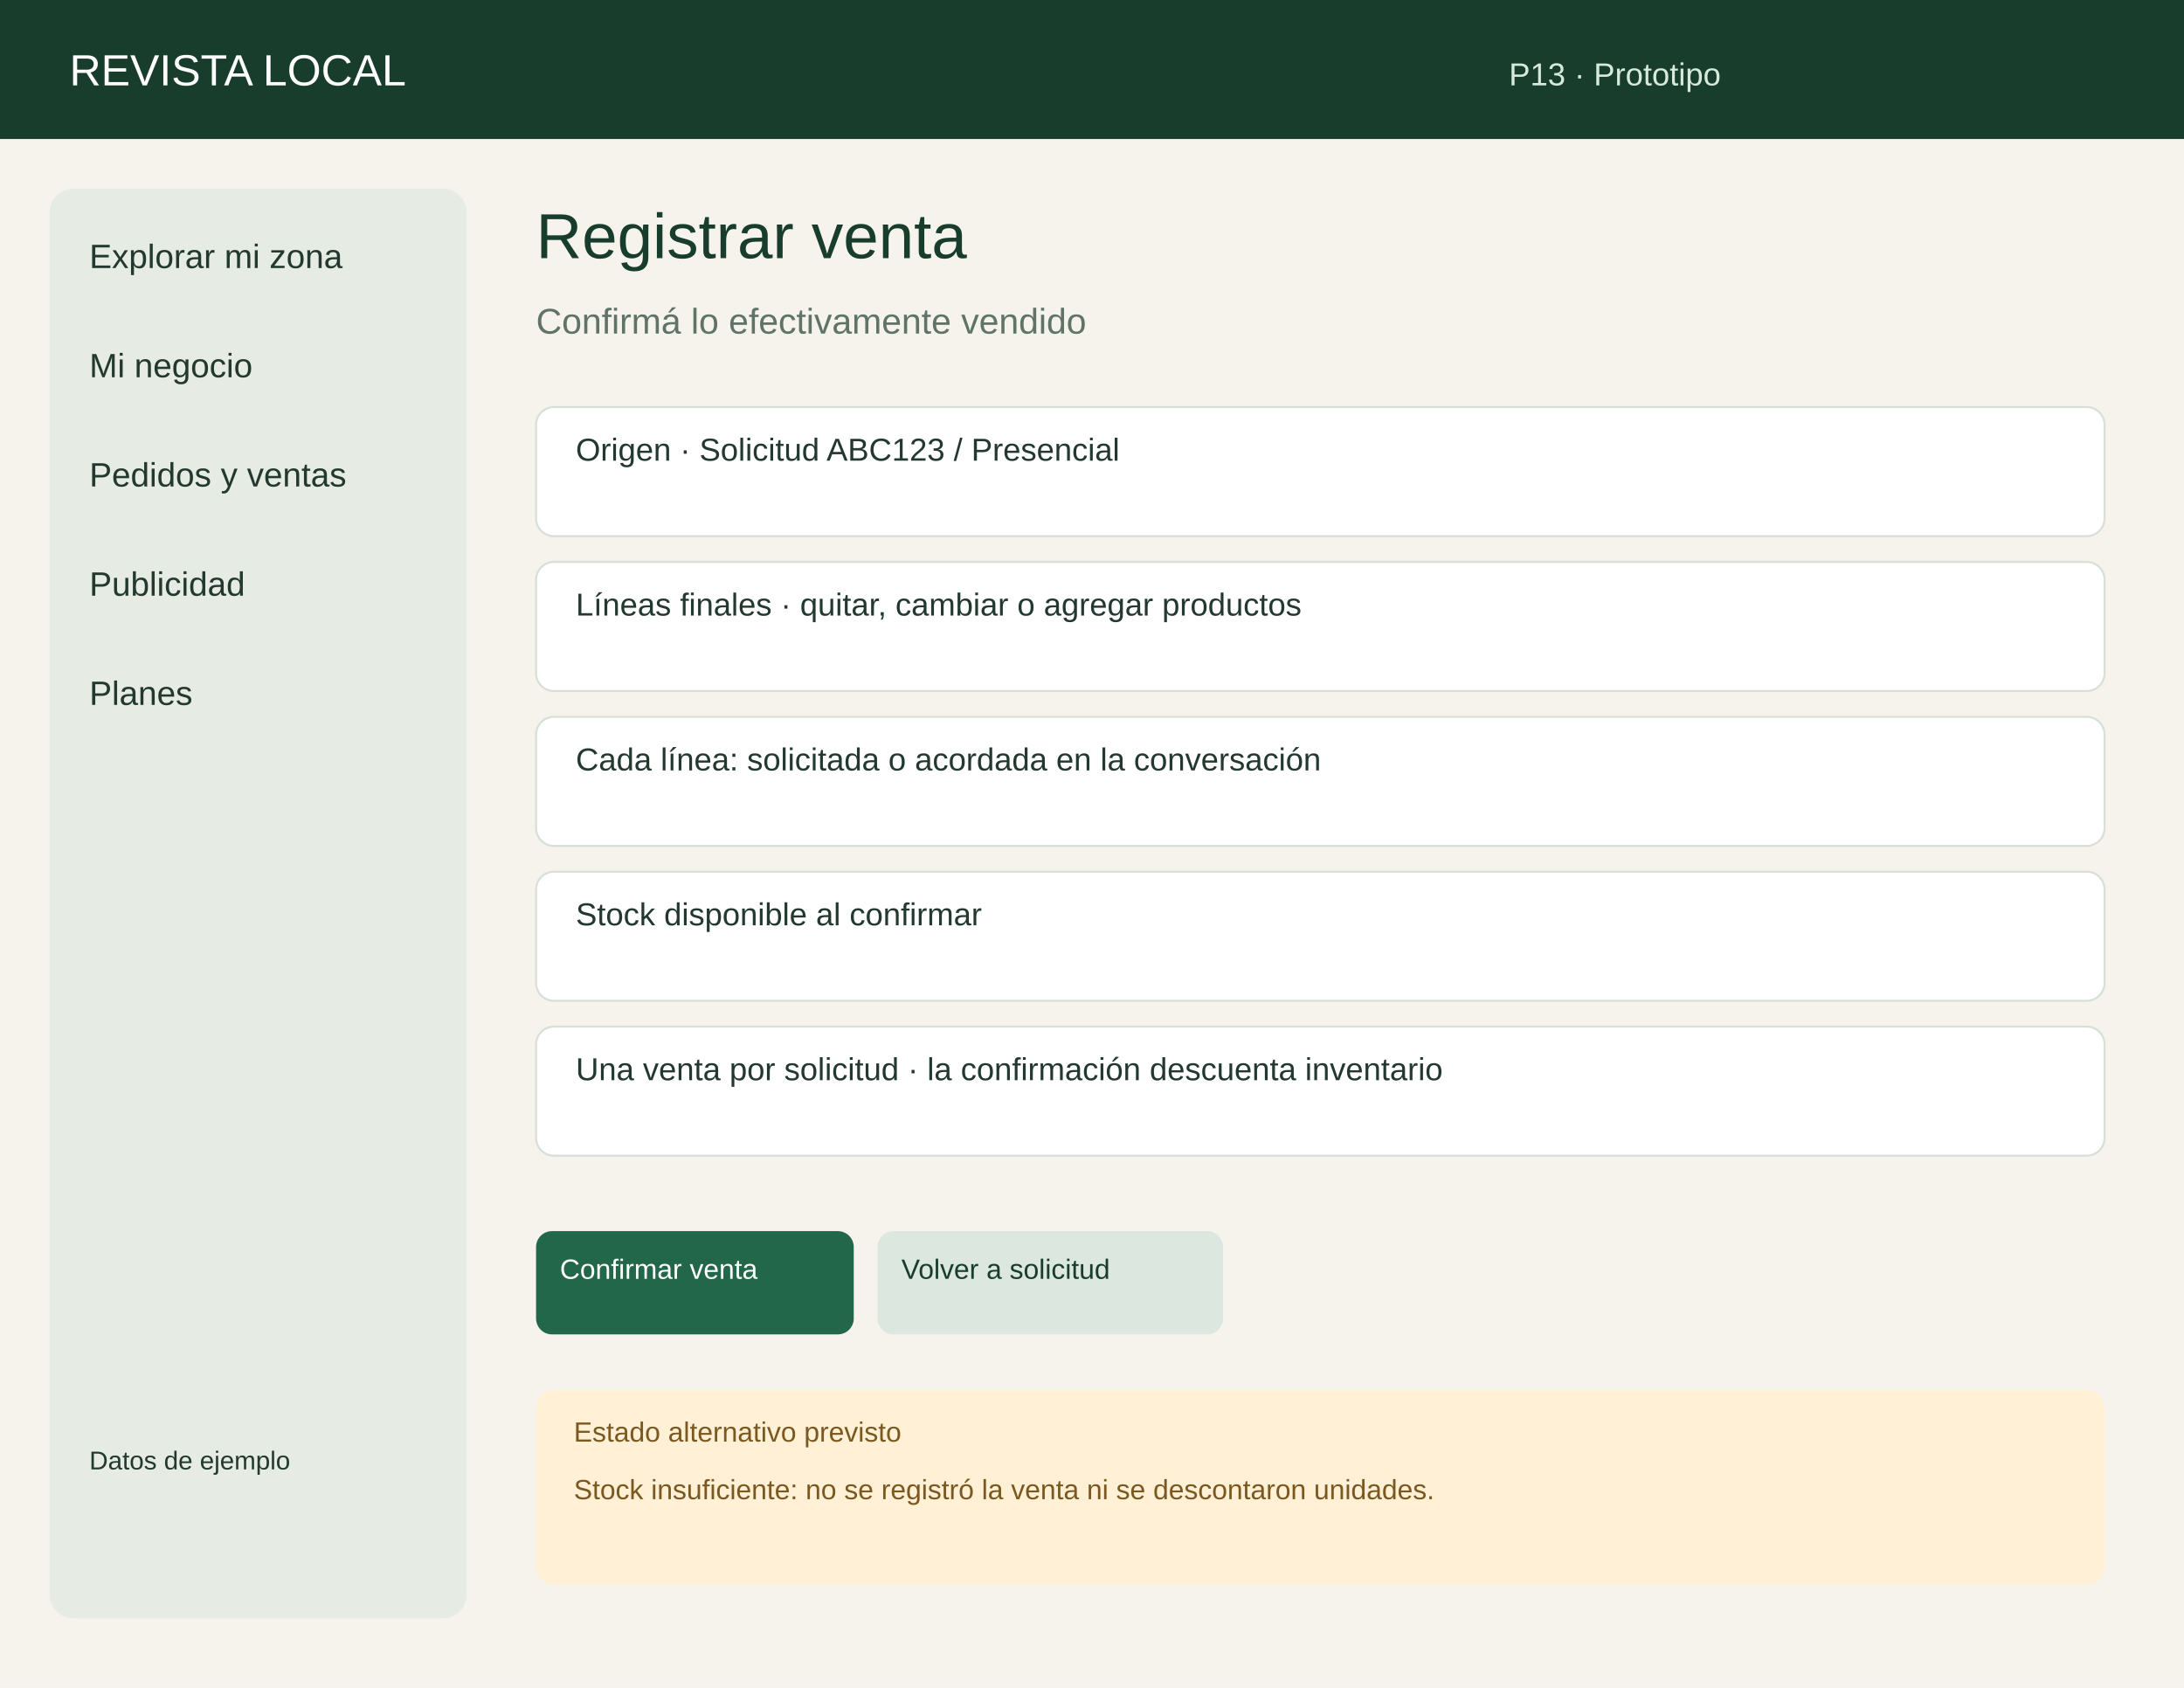
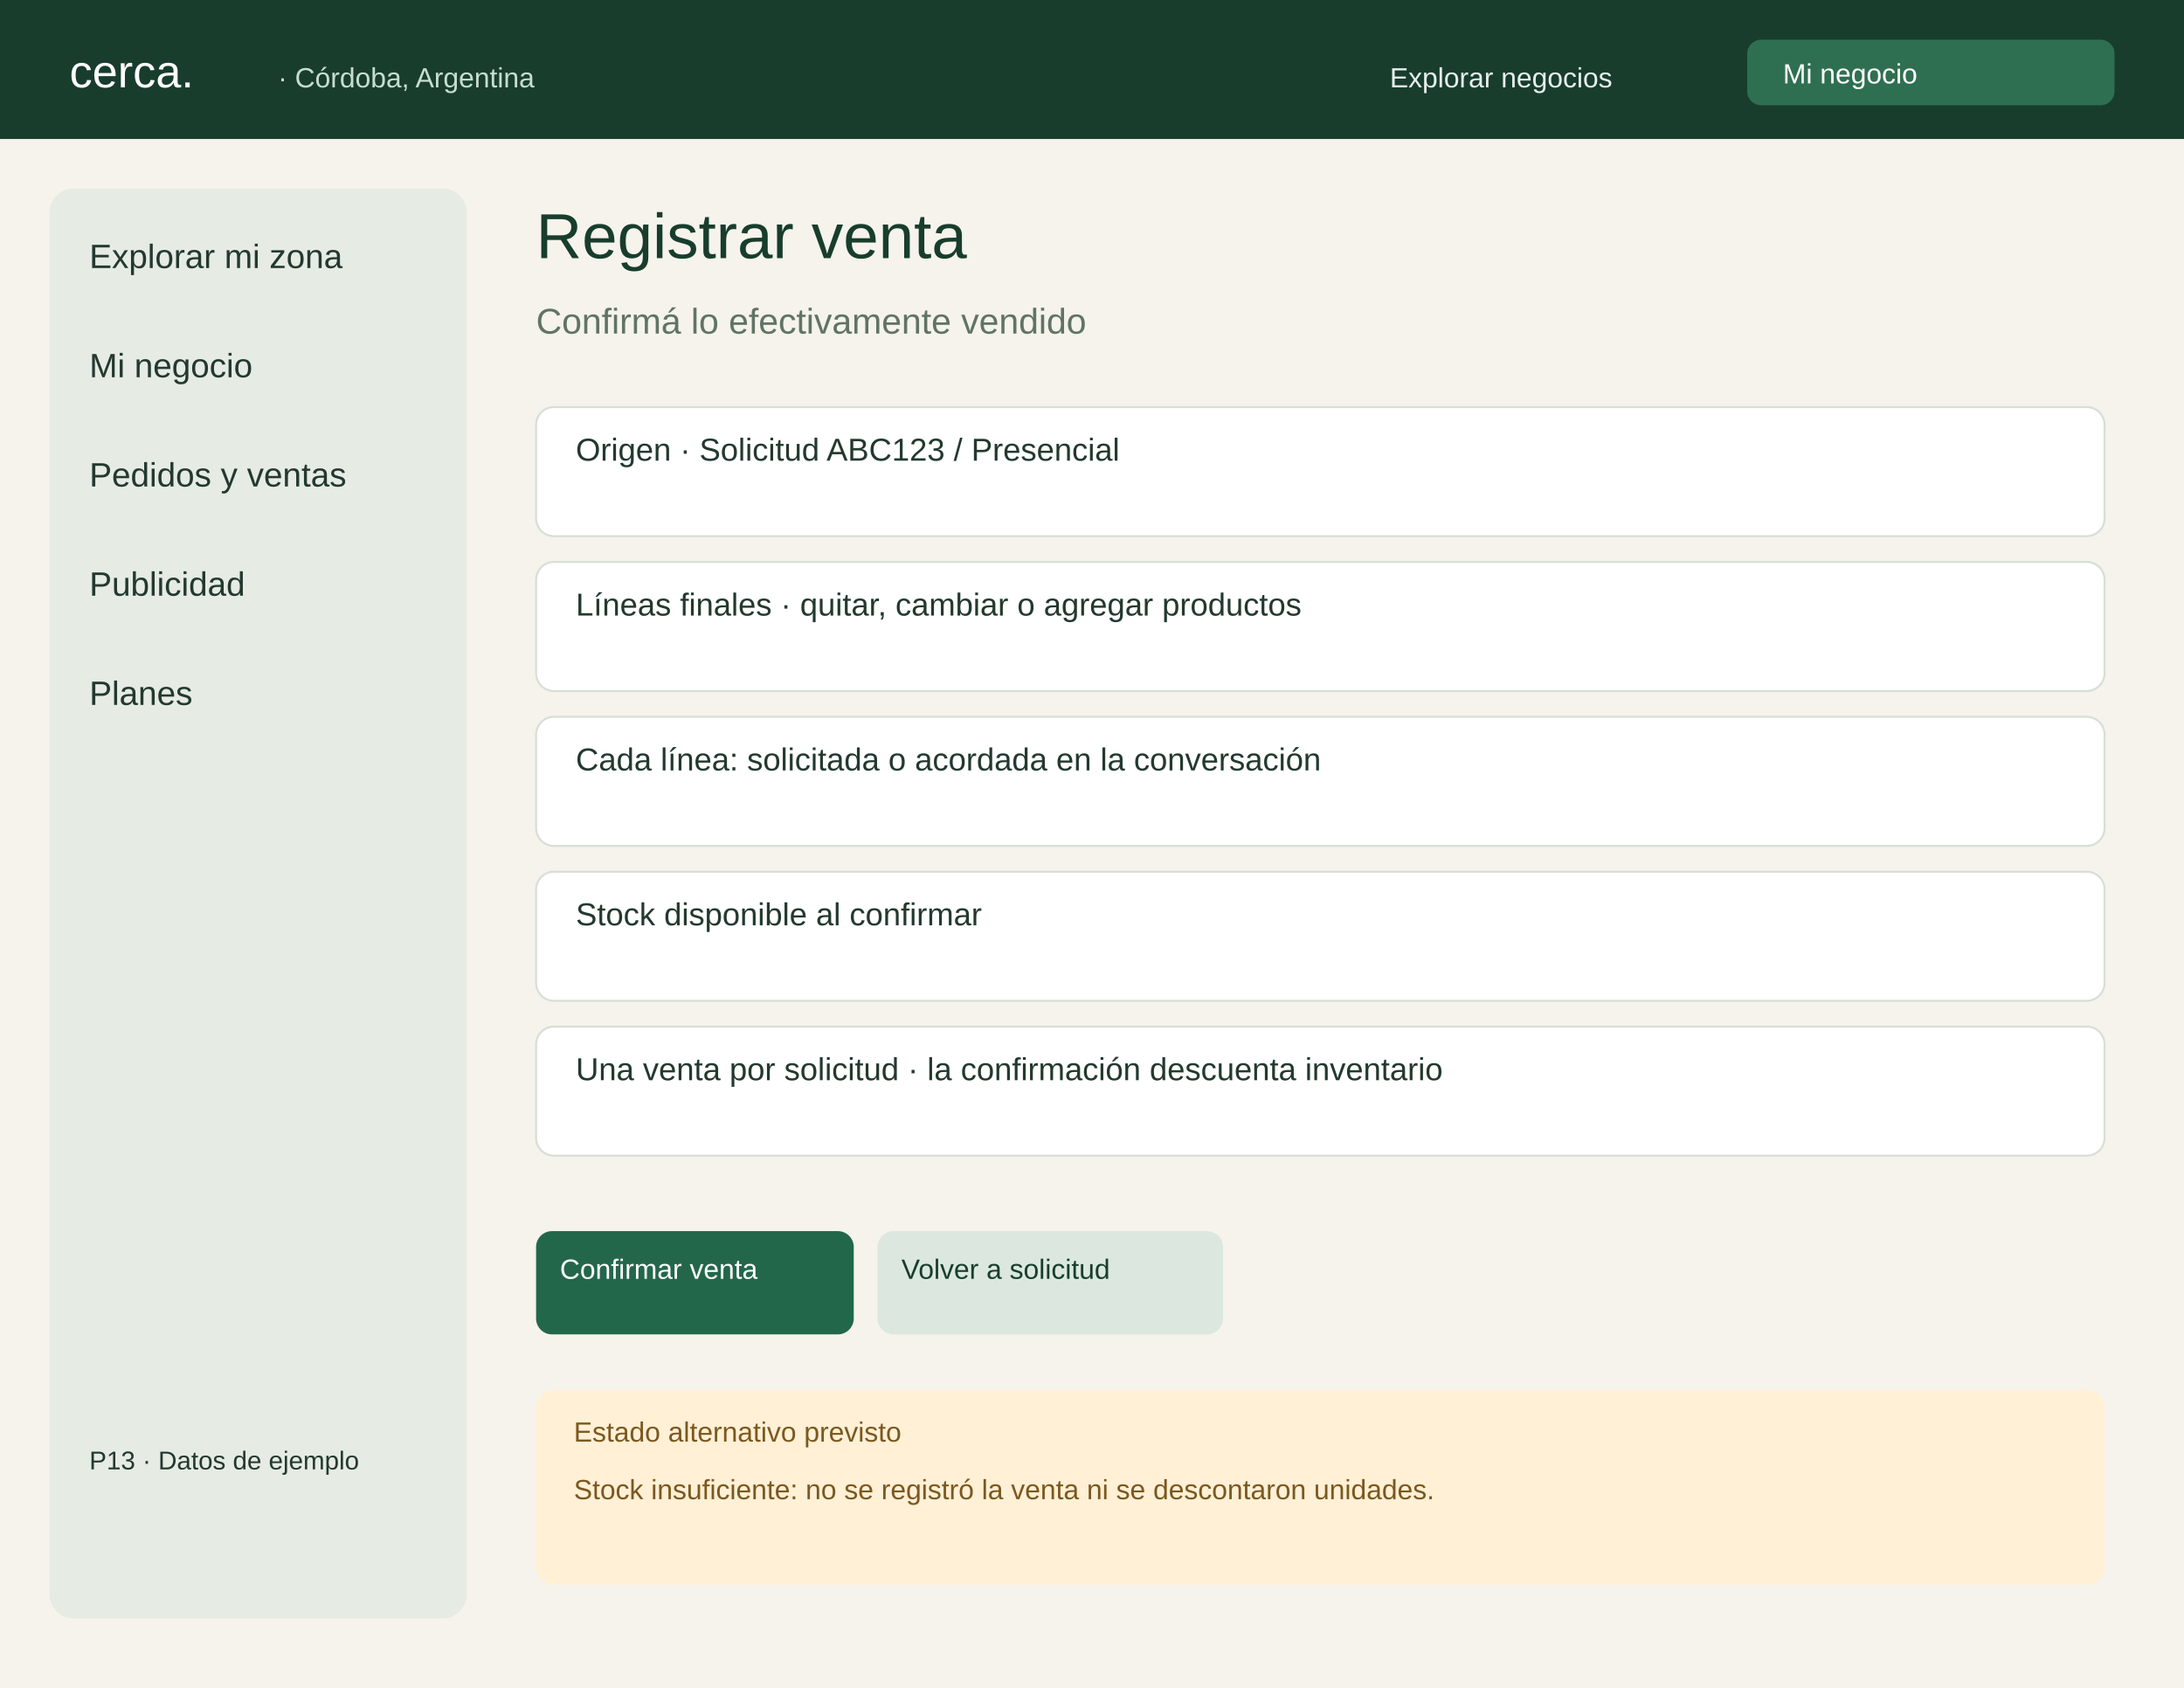
<svg xmlns="http://www.w3.org/2000/svg" width="1100" height="850" viewBox="0 0 1100 850">
  <rect width="1100" height="850" fill="#f5f3ec" />
  <rect x="0" y="0" width="1100" height="70" fill="#183d2d" />
-   <text x="35" y="43" font-family="Arial" font-size="22" fill="#ffffff">
-     <tspan x="35" dy="0">REVISTA LOCAL</tspan>
+   <text x="35" y="44" font-family="Arial" font-size="23" fill="#ffffff">
+     <tspan x="35" dy="0">cerca.</tspan>
  </text>
-   <text x="760" y="43" font-family="Arial" font-size="16" fill="#d6eadc">
-     <tspan x="760" dy="0">P13 · Prototipo</tspan>
+   <text x="140" y="44" font-family="Arial" font-size="14" fill="#c7ddcf">
+     <tspan x="140" dy="0">·  Córdoba, Argentina</tspan>
+   </text>
+   <text x="700" y="44" font-family="Arial" font-size="14" fill="#e7f0ea">
+     <tspan x="700" dy="0">Explorar negocios</tspan>
+   </text>
+   <rect x="880" y="20" width="185" height="33" rx="7" fill="#2f6f51" />
+   <text x="898" y="42" font-family="Arial" font-size="14" fill="#ffffff">
+     <tspan x="898" dy="0">Mi negocio</tspan>
  </text>
  <rect x="25" y="95" width="210" height="720" rx="12" fill="#e6ebe4" />
  <text x="45" y="135" font-family="Arial" font-size="17" fill="#23392f">
    <tspan x="45" dy="0">Explorar mi zona</tspan>
  </text>
  <text x="45" y="190" font-family="Arial" font-size="17" fill="#23392f">
    <tspan x="45" dy="0">Mi negocio</tspan>
  </text>
  <text x="45" y="245" font-family="Arial" font-size="17" fill="#23392f">
    <tspan x="45" dy="0">Pedidos y ventas</tspan>
  </text>
  <text x="45" y="300" font-family="Arial" font-size="17" fill="#23392f">
    <tspan x="45" dy="0">Publicidad</tspan>
  </text>
  <text x="45" y="355" font-family="Arial" font-size="17" fill="#23392f">
    <tspan x="45" dy="0">Planes</tspan>
  </text>
  <text x="45" y="740" font-family="Arial" font-size="13" fill="#23392f">
-     <tspan x="45" dy="0">Datos de ejemplo</tspan>
+     <tspan x="45" dy="0">P13 · Datos de ejemplo</tspan>
  </text>
  <text x="270" y="130" font-family="Arial" font-size="32" fill="#183d2d">
    <tspan x="270" dy="0">Registrar venta</tspan>
  </text>
  <text x="270" y="168" font-family="Arial" font-size="18" fill="#607367">
    <tspan x="270" dy="0">Confirmá lo efectivamente vendido</tspan>
  </text>
  <rect x="270" y="205" width="790" height="65" rx="9" fill="white" stroke="#d7dfd6" />
  <text x="290" y="232" font-family="Arial" font-size="16" fill="#23392f">
    <tspan x="290" dy="0">Origen · Solicitud ABC123 / Presencial</tspan>
  </text>
  <rect x="270" y="283" width="790" height="65" rx="9" fill="white" stroke="#d7dfd6" />
  <text x="290" y="310" font-family="Arial" font-size="16" fill="#23392f">
    <tspan x="290" dy="0">Líneas finales · quitar, cambiar o agregar productos</tspan>
  </text>
  <rect x="270" y="361" width="790" height="65" rx="9" fill="white" stroke="#d7dfd6" />
  <text x="290" y="388" font-family="Arial" font-size="16" fill="#23392f">
    <tspan x="290" dy="0">Cada línea: solicitada o acordada en la conversación</tspan>
  </text>
  <rect x="270" y="439" width="790" height="65" rx="9" fill="white" stroke="#d7dfd6" />
  <text x="290" y="466" font-family="Arial" font-size="16" fill="#23392f">
    <tspan x="290" dy="0">Stock disponible al confirmar</tspan>
  </text>
  <rect x="270" y="517" width="790" height="65" rx="9" fill="white" stroke="#d7dfd6" />
  <text x="290" y="544" font-family="Arial" font-size="16" fill="#23392f">
    <tspan x="290" dy="0">Una venta por solicitud · la confirmación descuenta inventario</tspan>
  </text>
  <a href="index.html#P14">
    <rect x="270" y="620" width="160" height="52" rx="8" fill="#23674b" />
    <text x="282" y="644" font-family="Arial" font-size="14" fill="white">
      <tspan x="282" dy="0">Confirmar venta</tspan>
    </text>
  </a>
  <a href="index.html#P12">
    <rect x="442" y="620" width="174" height="52" rx="8" fill="#dce8df" />
    <text x="454" y="644" font-family="Arial" font-size="14" fill="#183d2d">
      <tspan x="454" dy="0">Volver a solicitud</tspan>
    </text>
  </a>
  <rect x="270" y="700" width="790" height="98" rx="9" fill="#fff0d6" />
  <text x="289" y="726" font-family="Arial" font-size="14" fill="#7b581f">
    <tspan x="289" dy="0">Estado alternativo previsto</tspan>
  </text>
  <text x="289" y="755" font-family="Arial" font-size="14" fill="#7b581f">
    <tspan x="289" dy="0">Stock insuficiente: no se registró la venta ni se descontaron unidades.</tspan>
  </text>
</svg>
